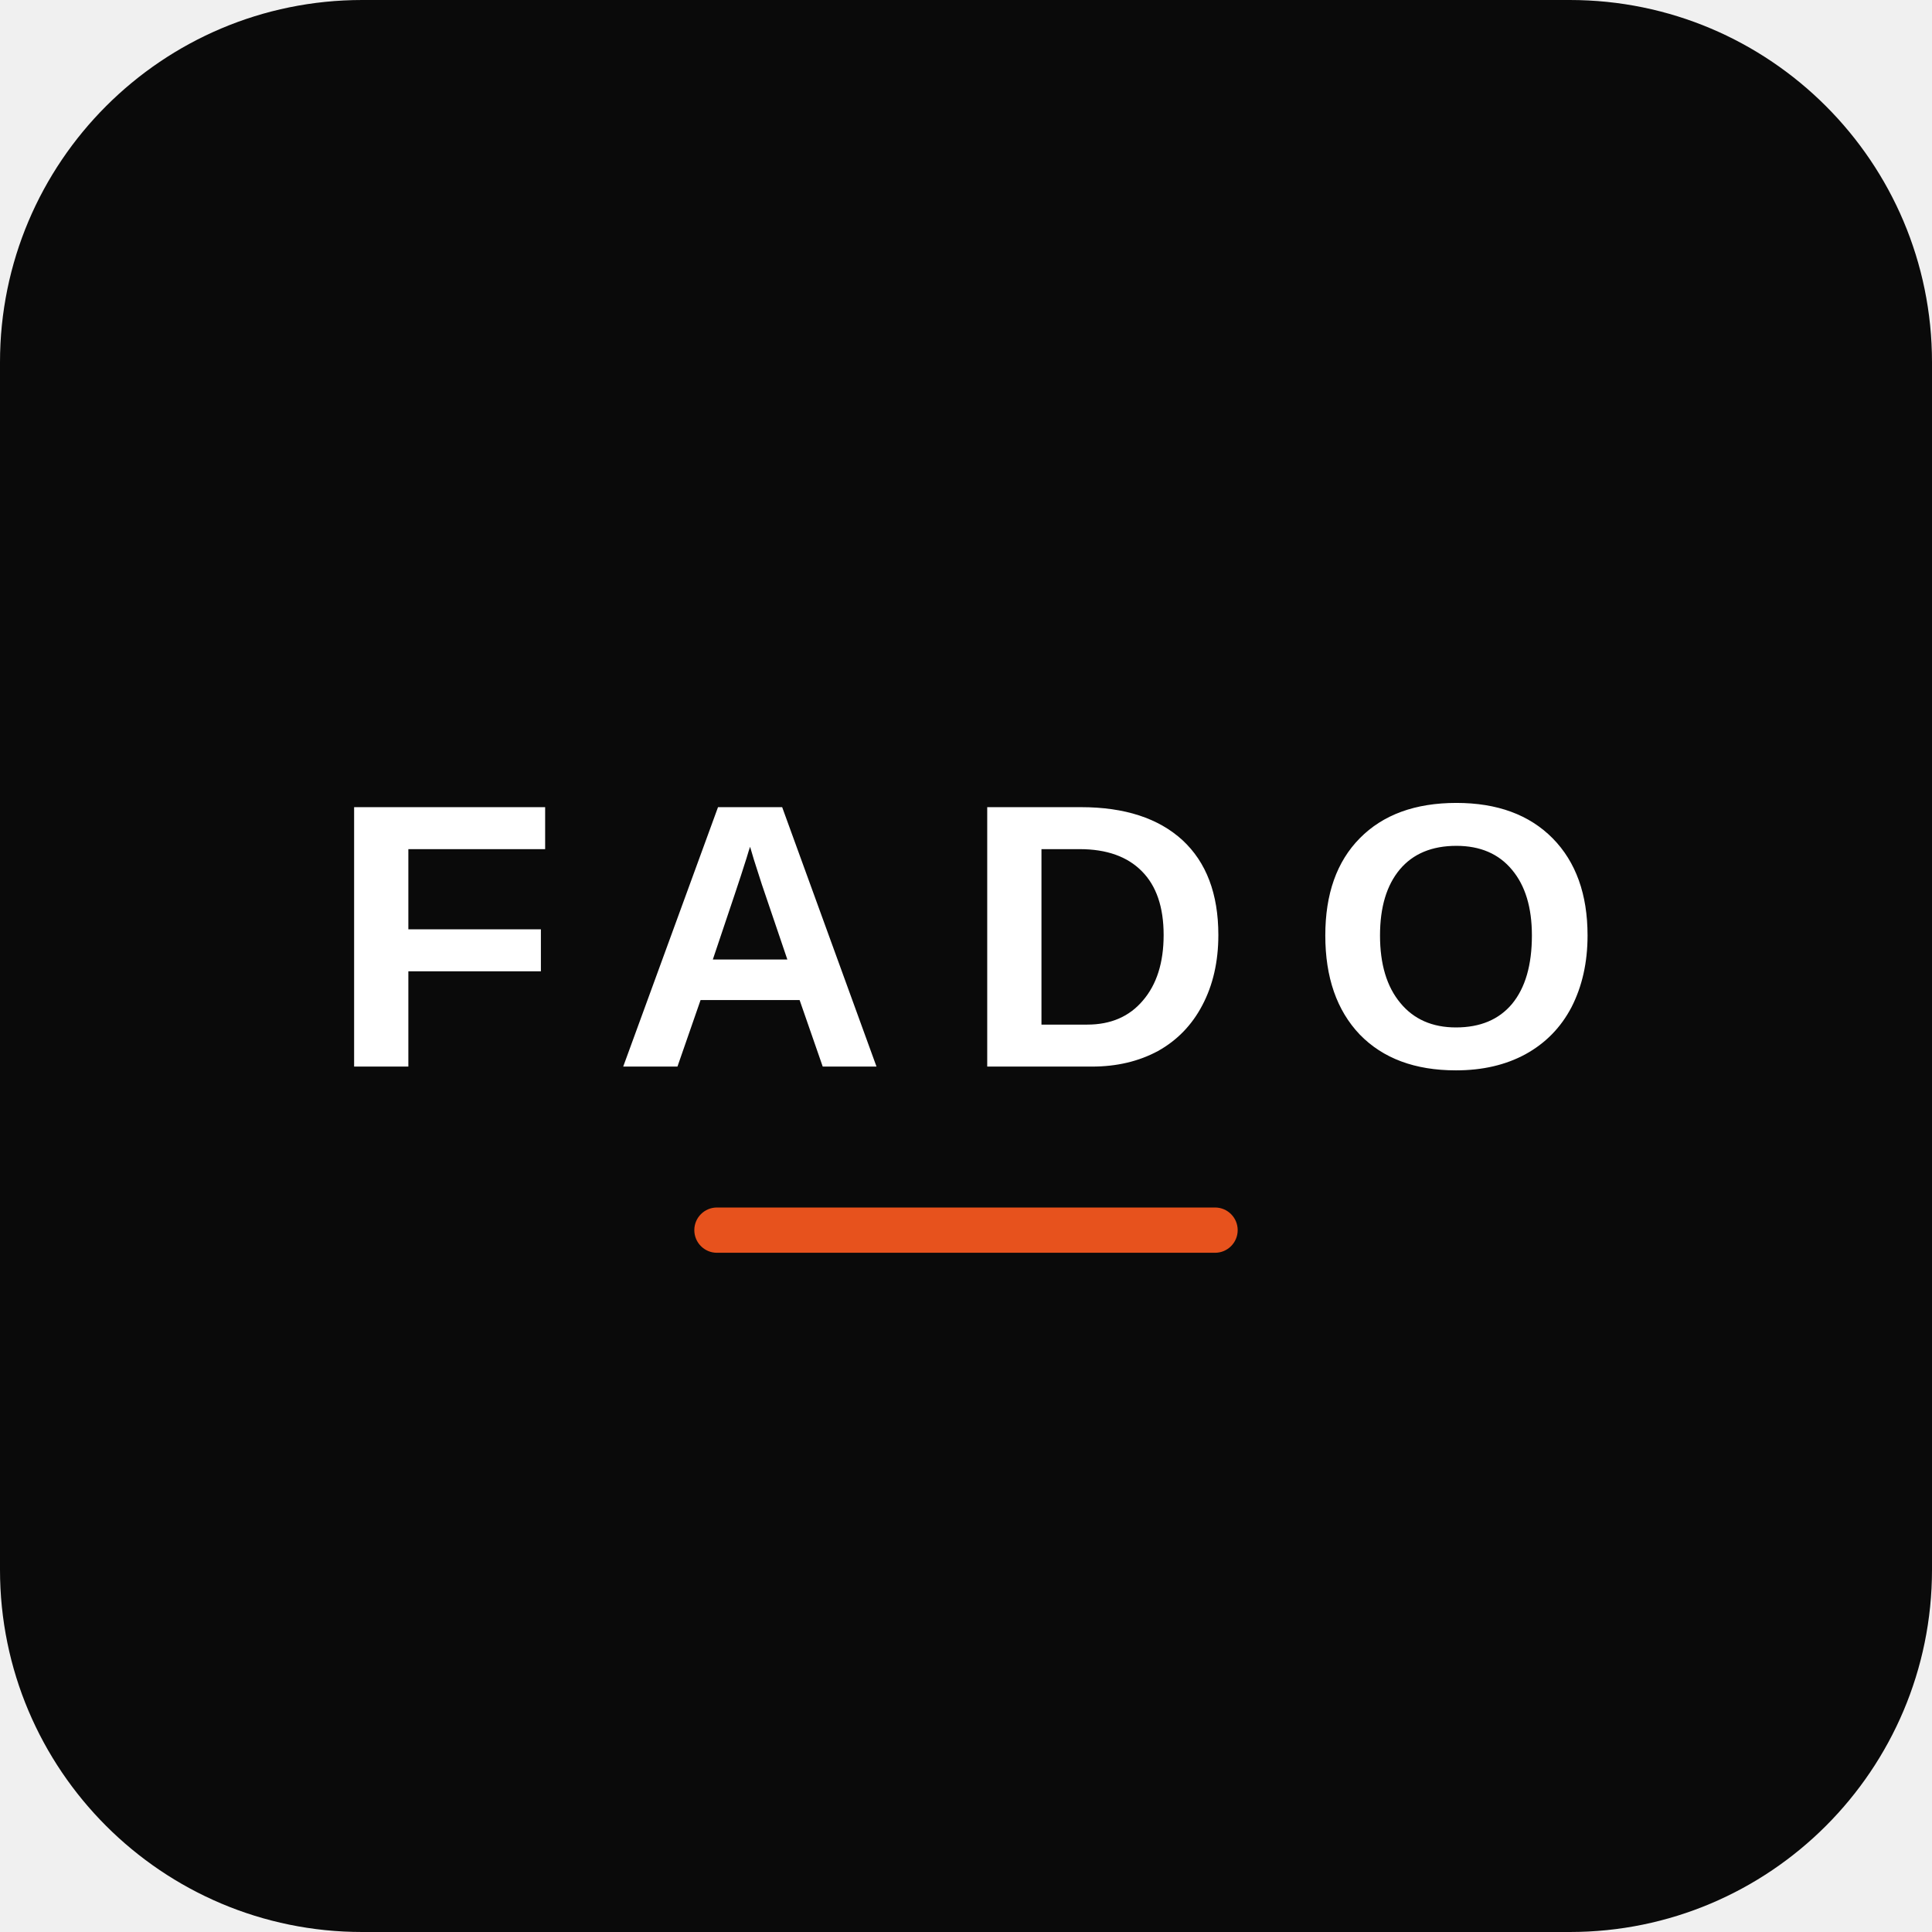
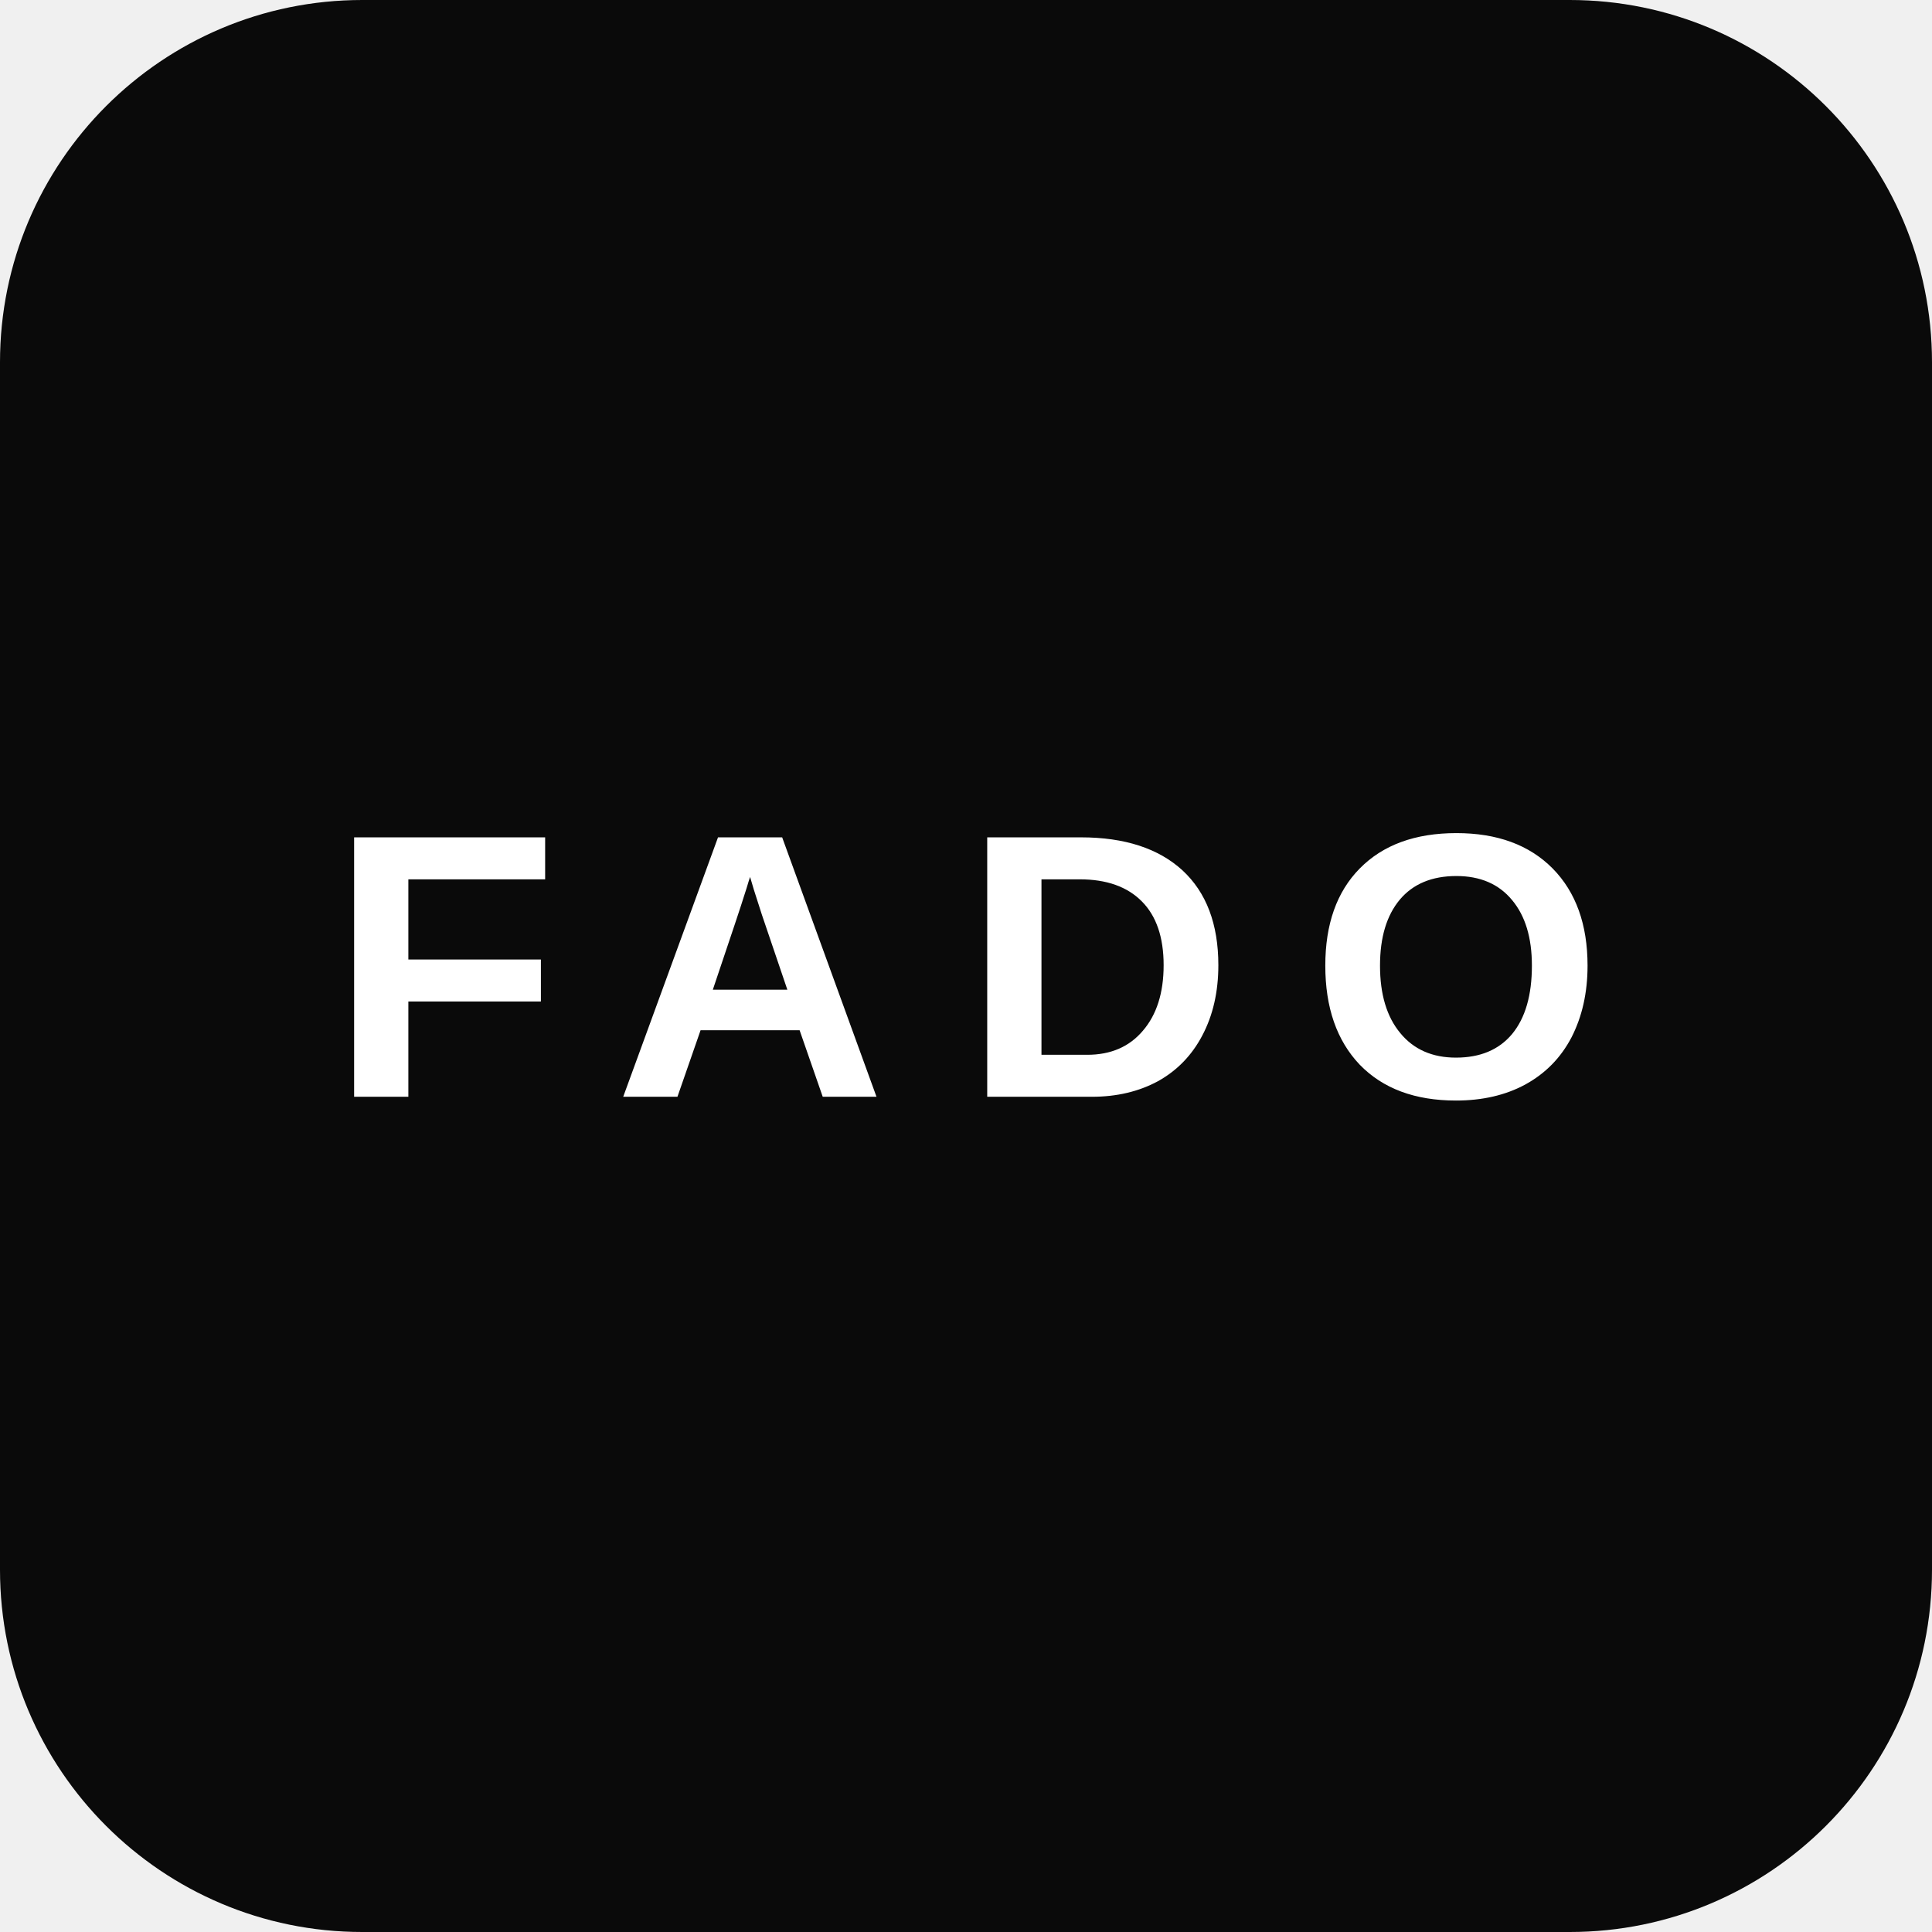
<svg xmlns="http://www.w3.org/2000/svg" viewBox="0 0 64 64">
  <rect width="64" height="64" rx="12" fill="#0a0a0a" />
-   <text x="32" y="31" fill="#ffffff" font-family="'Arial Black', 'Arial Bold', Arial, sans-serif" font-size="12.5" font-weight="900" letter-spacing="2.5" text-anchor="middle" dominant-baseline="central">FADO</text>
-   <rect x="23" y="40" width="18" height="1.5" rx="0.75" fill="#FF5A1F" opacity="0.9" />
+   <text x="32" y="32" fill="#ffffff" font-family="'Arial Black', 'Arial Bold', Arial, sans-serif" font-size="12.5" font-weight="900" letter-spacing="2.5" text-anchor="middle" dominant-baseline="central">FADO</text>
</svg>
